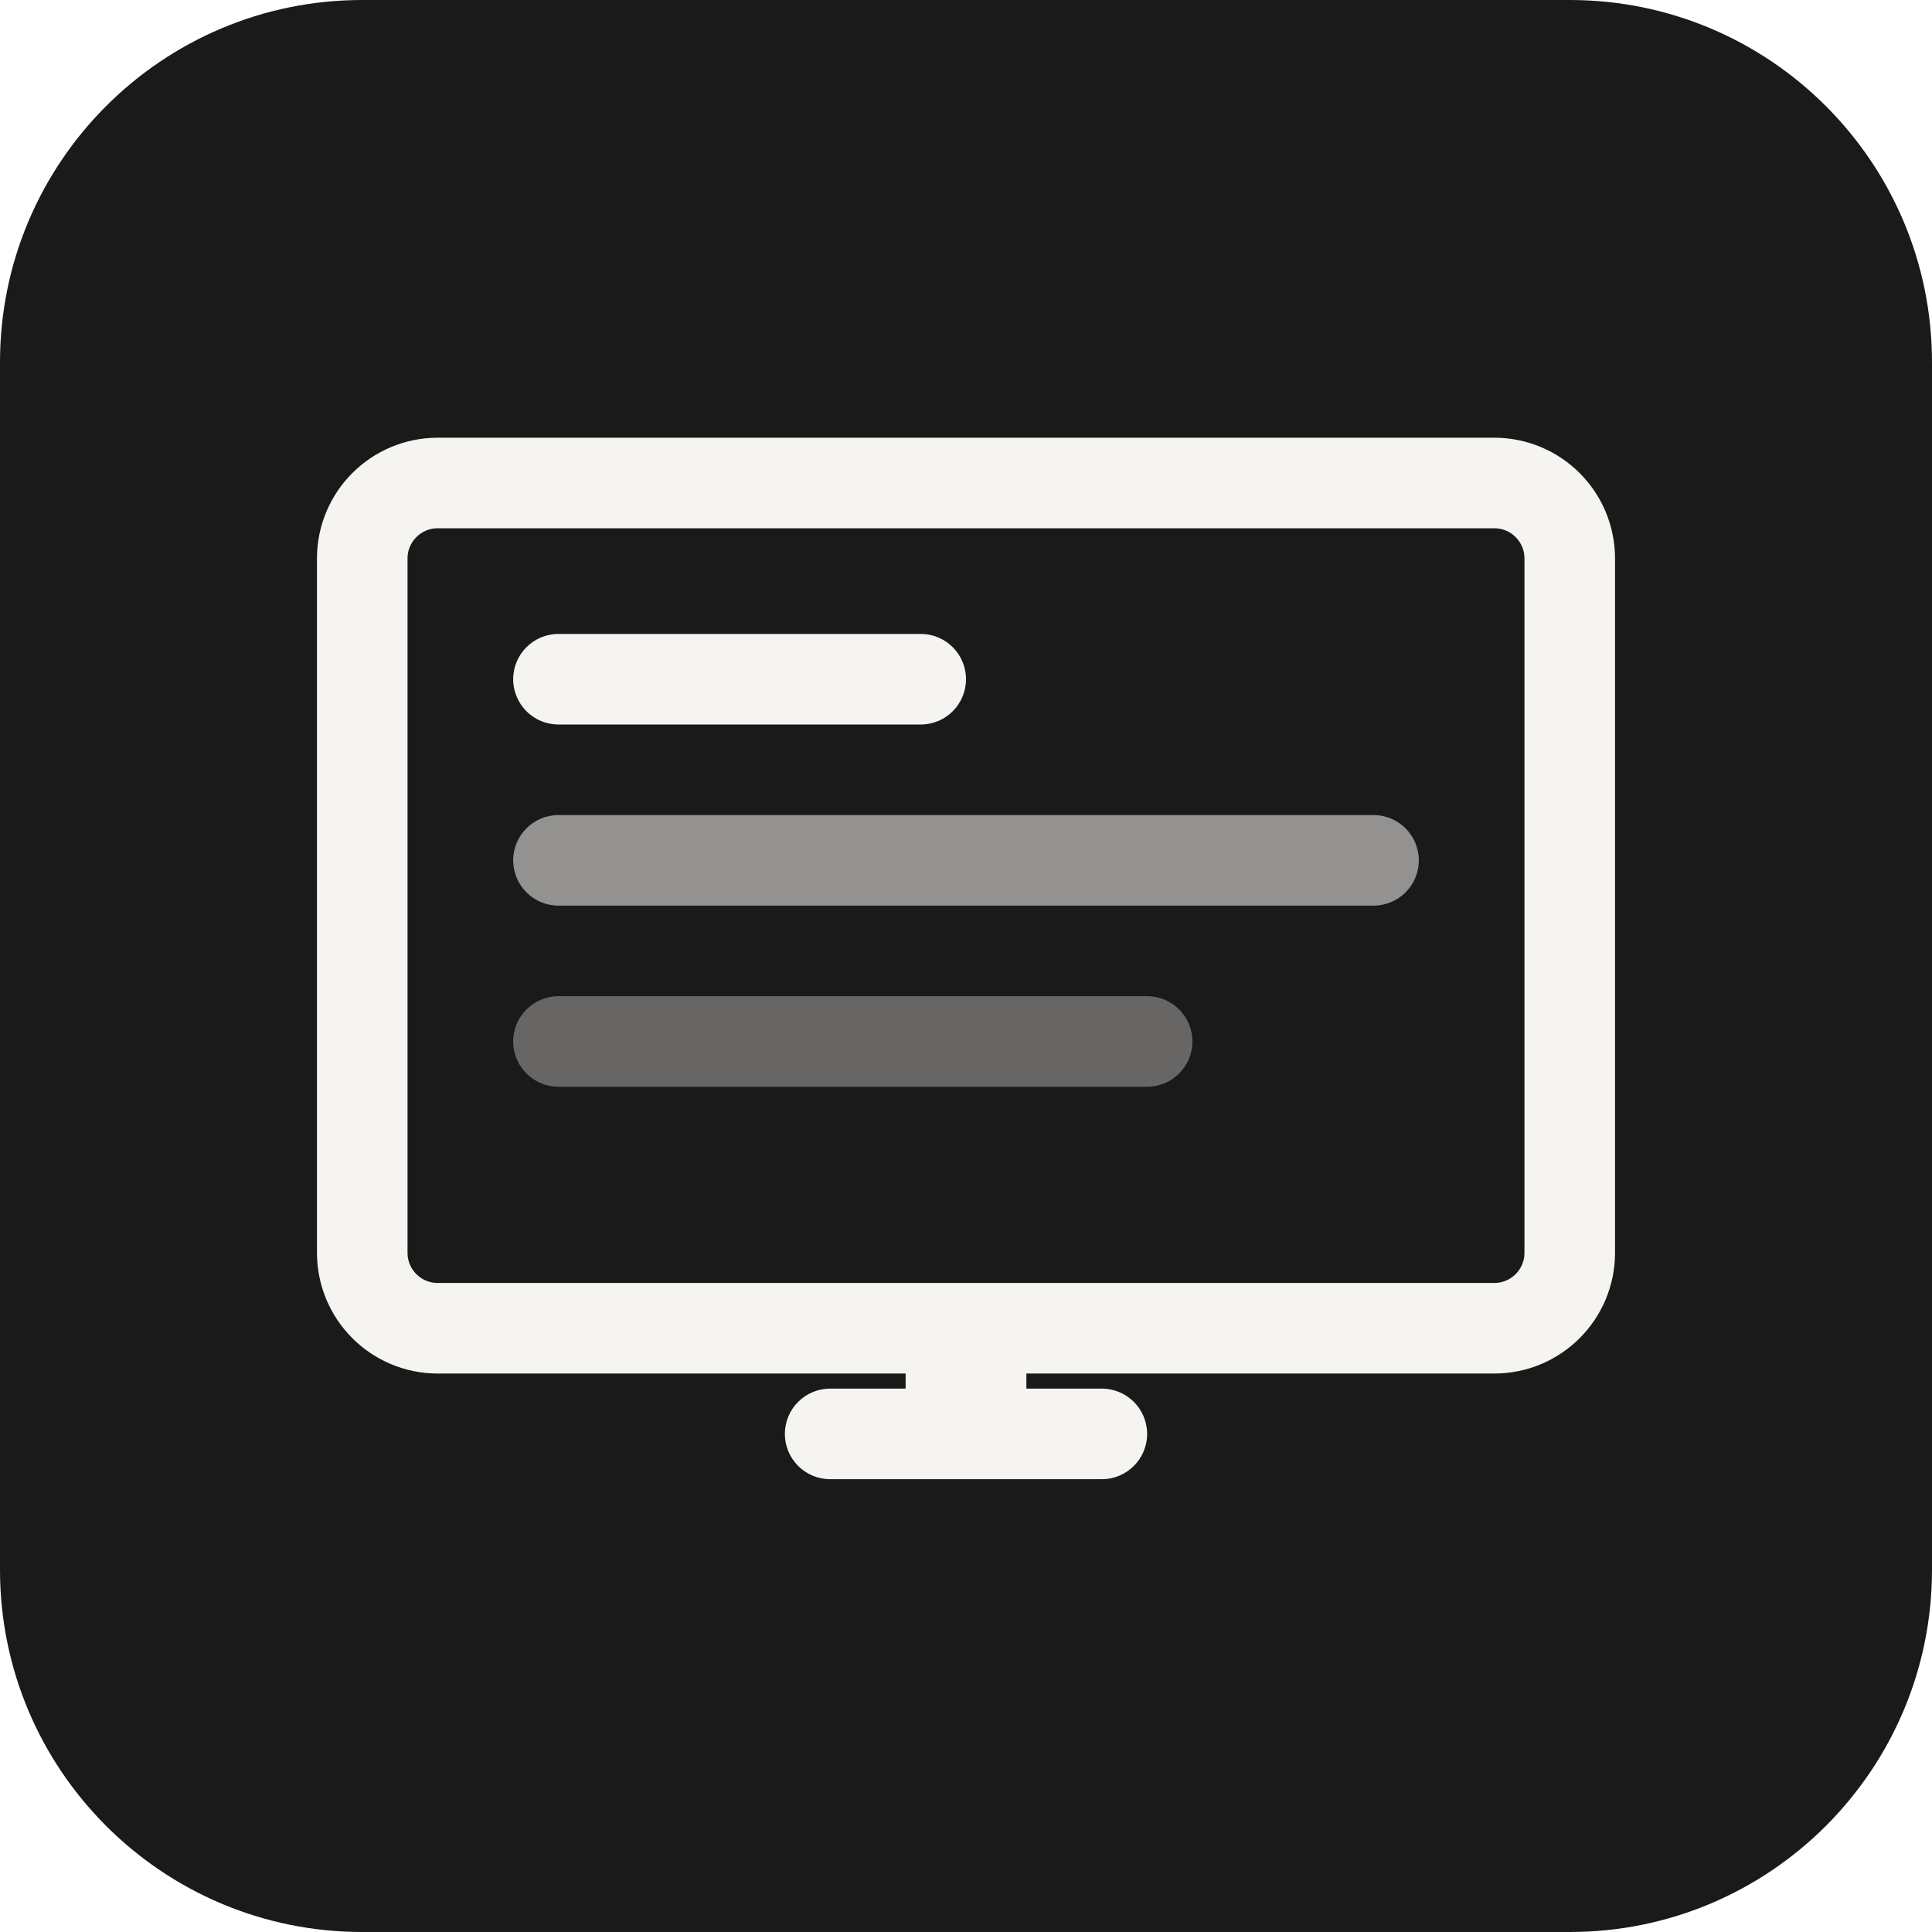
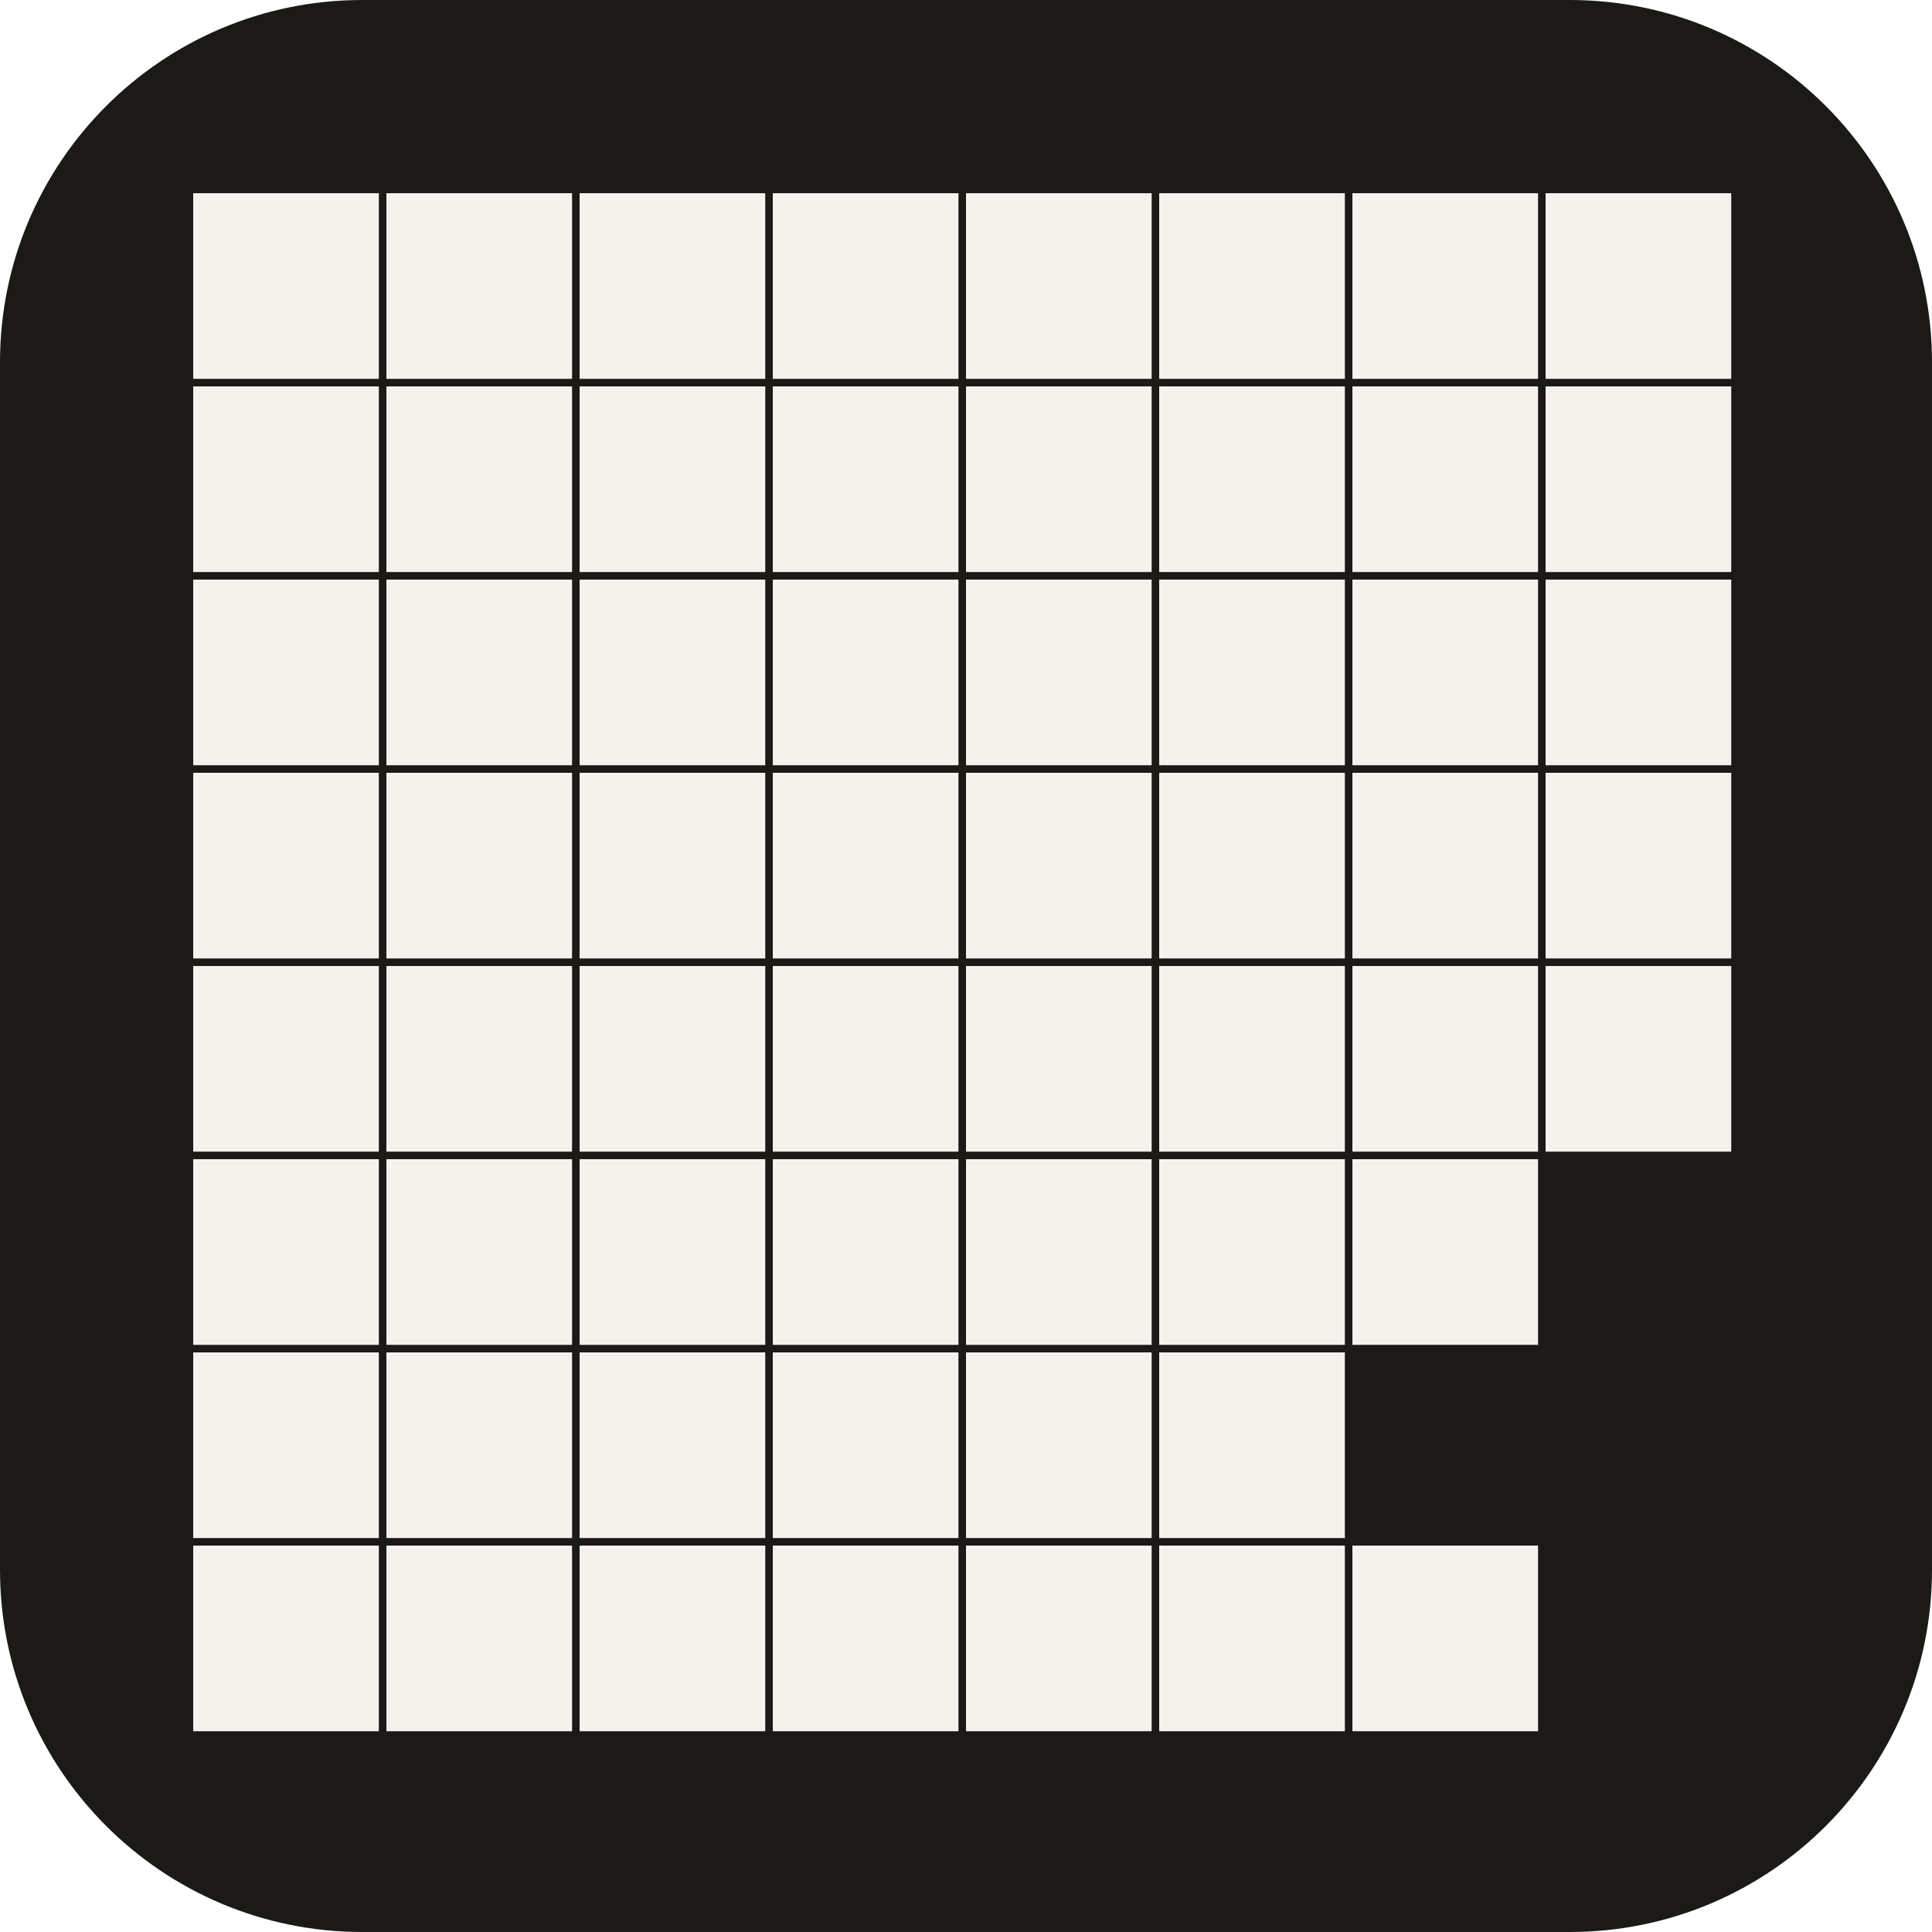
<svg xmlns="http://www.w3.org/2000/svg" viewBox="0 0 512 512">
-   <rect width="512" height="512" rx="96" fill="#1a1a1a" />
-   <rect x="96" y="128" width="320" height="224" rx="20" fill="none" stroke="#f5f4f0" stroke-width="24" />
-   <rect x="208" y="368" width="96" height="24" rx="12" fill="#f5f4f0" />
-   <rect x="240" y="352" width="32" height="24" fill="#f5f4f0" />
-   <rect x="136" y="168" width="120" height="24" rx="12" fill="#f5f4f0" />
-   <rect x="136" y="216" width="240" height="24" rx="12" fill="#f5f4f0" opacity="0.55" />
-   <rect x="136" y="264" width="180" height="24" rx="12" fill="#f5f4f0" opacity="0.35" />
+   <rect width="512" height="512" rx="96" fill="#1C1A16" />
+   <rect x="51.2" y="51.2" width="49.2" height="49.2" fill="#F4F2ED" />
+   <rect x="102.4" y="51.2" width="49.2" height="49.2" fill="#F4F2ED" />
+   <rect x="153.6" y="51.2" width="49.2" height="49.2" fill="#F4F2ED" />
+   <rect x="204.8" y="51.2" width="49.2" height="49.2" fill="#F4F2ED" />
+   <rect x="256.0" y="51.2" width="49.2" height="49.2" fill="#F4F2ED" />
+   <rect x="307.2" y="51.2" width="49.2" height="49.2" fill="#F4F2ED" />
+   <rect x="358.4" y="51.2" width="49.2" height="49.2" fill="#F4F2ED" />
+   <rect x="409.6" y="51.2" width="49.2" height="49.2" fill="#F4F2ED" />
+   <rect x="51.2" y="102.4" width="49.2" height="49.2" fill="#F4F2ED" />
+   <rect x="102.4" y="102.4" width="49.2" height="49.2" fill="#F4F2ED" />
+   <rect x="153.6" y="102.4" width="49.2" height="49.2" fill="#F4F2ED" />
+   <rect x="204.8" y="102.4" width="49.2" height="49.2" fill="#F4F2ED" />
+   <rect x="256.0" y="102.4" width="49.2" height="49.2" fill="#F4F2ED" />
+   <rect x="307.2" y="102.4" width="49.2" height="49.2" fill="#F4F2ED" />
+   <rect x="358.4" y="102.4" width="49.2" height="49.2" fill="#F4F2ED" />
+   <rect x="409.6" y="102.4" width="49.2" height="49.2" fill="#F4F2ED" />
+   <rect x="51.2" y="153.6" width="49.2" height="49.2" fill="#F4F2ED" />
+   <rect x="102.4" y="153.6" width="49.2" height="49.2" fill="#F4F2ED" />
+   <rect x="153.6" y="153.6" width="49.2" height="49.2" fill="#F4F2ED" />
+   <rect x="204.8" y="153.6" width="49.2" height="49.2" fill="#F4F2ED" />
+   <rect x="256.0" y="153.6" width="49.2" height="49.2" fill="#F4F2ED" />
+   <rect x="307.2" y="153.6" width="49.2" height="49.2" fill="#F4F2ED" />
+   <rect x="358.4" y="153.6" width="49.2" height="49.2" fill="#F4F2ED" />
+   <rect x="409.6" y="153.6" width="49.2" height="49.2" fill="#F4F2ED" />
+   <rect x="51.2" y="204.8" width="49.2" height="49.2" fill="#F4F2ED" />
+   <rect x="102.4" y="204.8" width="49.2" height="49.2" fill="#F4F2ED" />
+   <rect x="153.6" y="204.8" width="49.2" height="49.2" fill="#F4F2ED" />
+   <rect x="204.8" y="204.8" width="49.2" height="49.2" fill="#F4F2ED" />
+   <rect x="256.0" y="204.8" width="49.2" height="49.2" fill="#F4F2ED" />
+   <rect x="307.2" y="204.8" width="49.2" height="49.2" fill="#F4F2ED" />
+   <rect x="358.4" y="204.8" width="49.2" height="49.2" fill="#F4F2ED" />
+   <rect x="409.6" y="204.8" width="49.2" height="49.2" fill="#F4F2ED" />
+   <rect x="51.2" y="256.0" width="49.2" height="49.2" fill="#F4F2ED" />
+   <rect x="102.4" y="256.0" width="49.2" height="49.2" fill="#F4F2ED" />
+   <rect x="153.6" y="256.0" width="49.2" height="49.2" fill="#F4F2ED" />
+   <rect x="204.8" y="256.0" width="49.2" height="49.2" fill="#F4F2ED" />
+   <rect x="256.0" y="256.0" width="49.2" height="49.2" fill="#F4F2ED" />
+   <rect x="307.2" y="256.0" width="49.2" height="49.2" fill="#F4F2ED" />
+   <rect x="358.4" y="256.0" width="49.2" height="49.2" fill="#F4F2ED" />
+   <rect x="409.6" y="256.0" width="49.2" height="49.2" fill="#F4F2ED" />
+   <rect x="51.2" y="307.2" width="49.2" height="49.2" fill="#F4F2ED" />
+   <rect x="102.4" y="307.2" width="49.2" height="49.2" fill="#F4F2ED" />
+   <rect x="153.6" y="307.2" width="49.2" height="49.2" fill="#F4F2ED" />
+   <rect x="204.8" y="307.2" width="49.2" height="49.2" fill="#F4F2ED" />
+   <rect x="256.0" y="307.2" width="49.2" height="49.2" fill="#F4F2ED" />
+   <rect x="307.2" y="307.2" width="49.2" height="49.2" fill="#F4F2ED" />
+   <rect x="358.4" y="307.2" width="49.2" height="49.2" fill="#F4F2ED" />
+   <rect x="51.2" y="358.4" width="49.2" height="49.2" fill="#F4F2ED" />
+   <rect x="102.4" y="358.4" width="49.2" height="49.2" fill="#F4F2ED" />
+   <rect x="153.6" y="358.4" width="49.2" height="49.2" fill="#F4F2ED" />
+   <rect x="204.8" y="358.4" width="49.2" height="49.2" fill="#F4F2ED" />
+   <rect x="256.0" y="358.4" width="49.2" height="49.2" fill="#F4F2ED" />
+   <rect x="307.2" y="358.4" width="49.2" height="49.2" fill="#F4F2ED" />
+   <rect x="51.2" y="409.6" width="49.2" height="49.2" fill="#F4F2ED" />
+   <rect x="102.4" y="409.6" width="49.2" height="49.2" fill="#F4F2ED" />
+   <rect x="153.6" y="409.6" width="49.2" height="49.2" fill="#F4F2ED" />
+   <rect x="204.8" y="409.6" width="49.2" height="49.2" fill="#F4F2ED" />
+   <rect x="256.0" y="409.6" width="49.2" height="49.2" fill="#F4F2ED" />
+   <rect x="307.2" y="409.6" width="49.2" height="49.2" fill="#F4F2ED" />
+   <rect x="358.4" y="409.6" width="49.2" height="49.2" fill="#F4F2ED" />
</svg>
